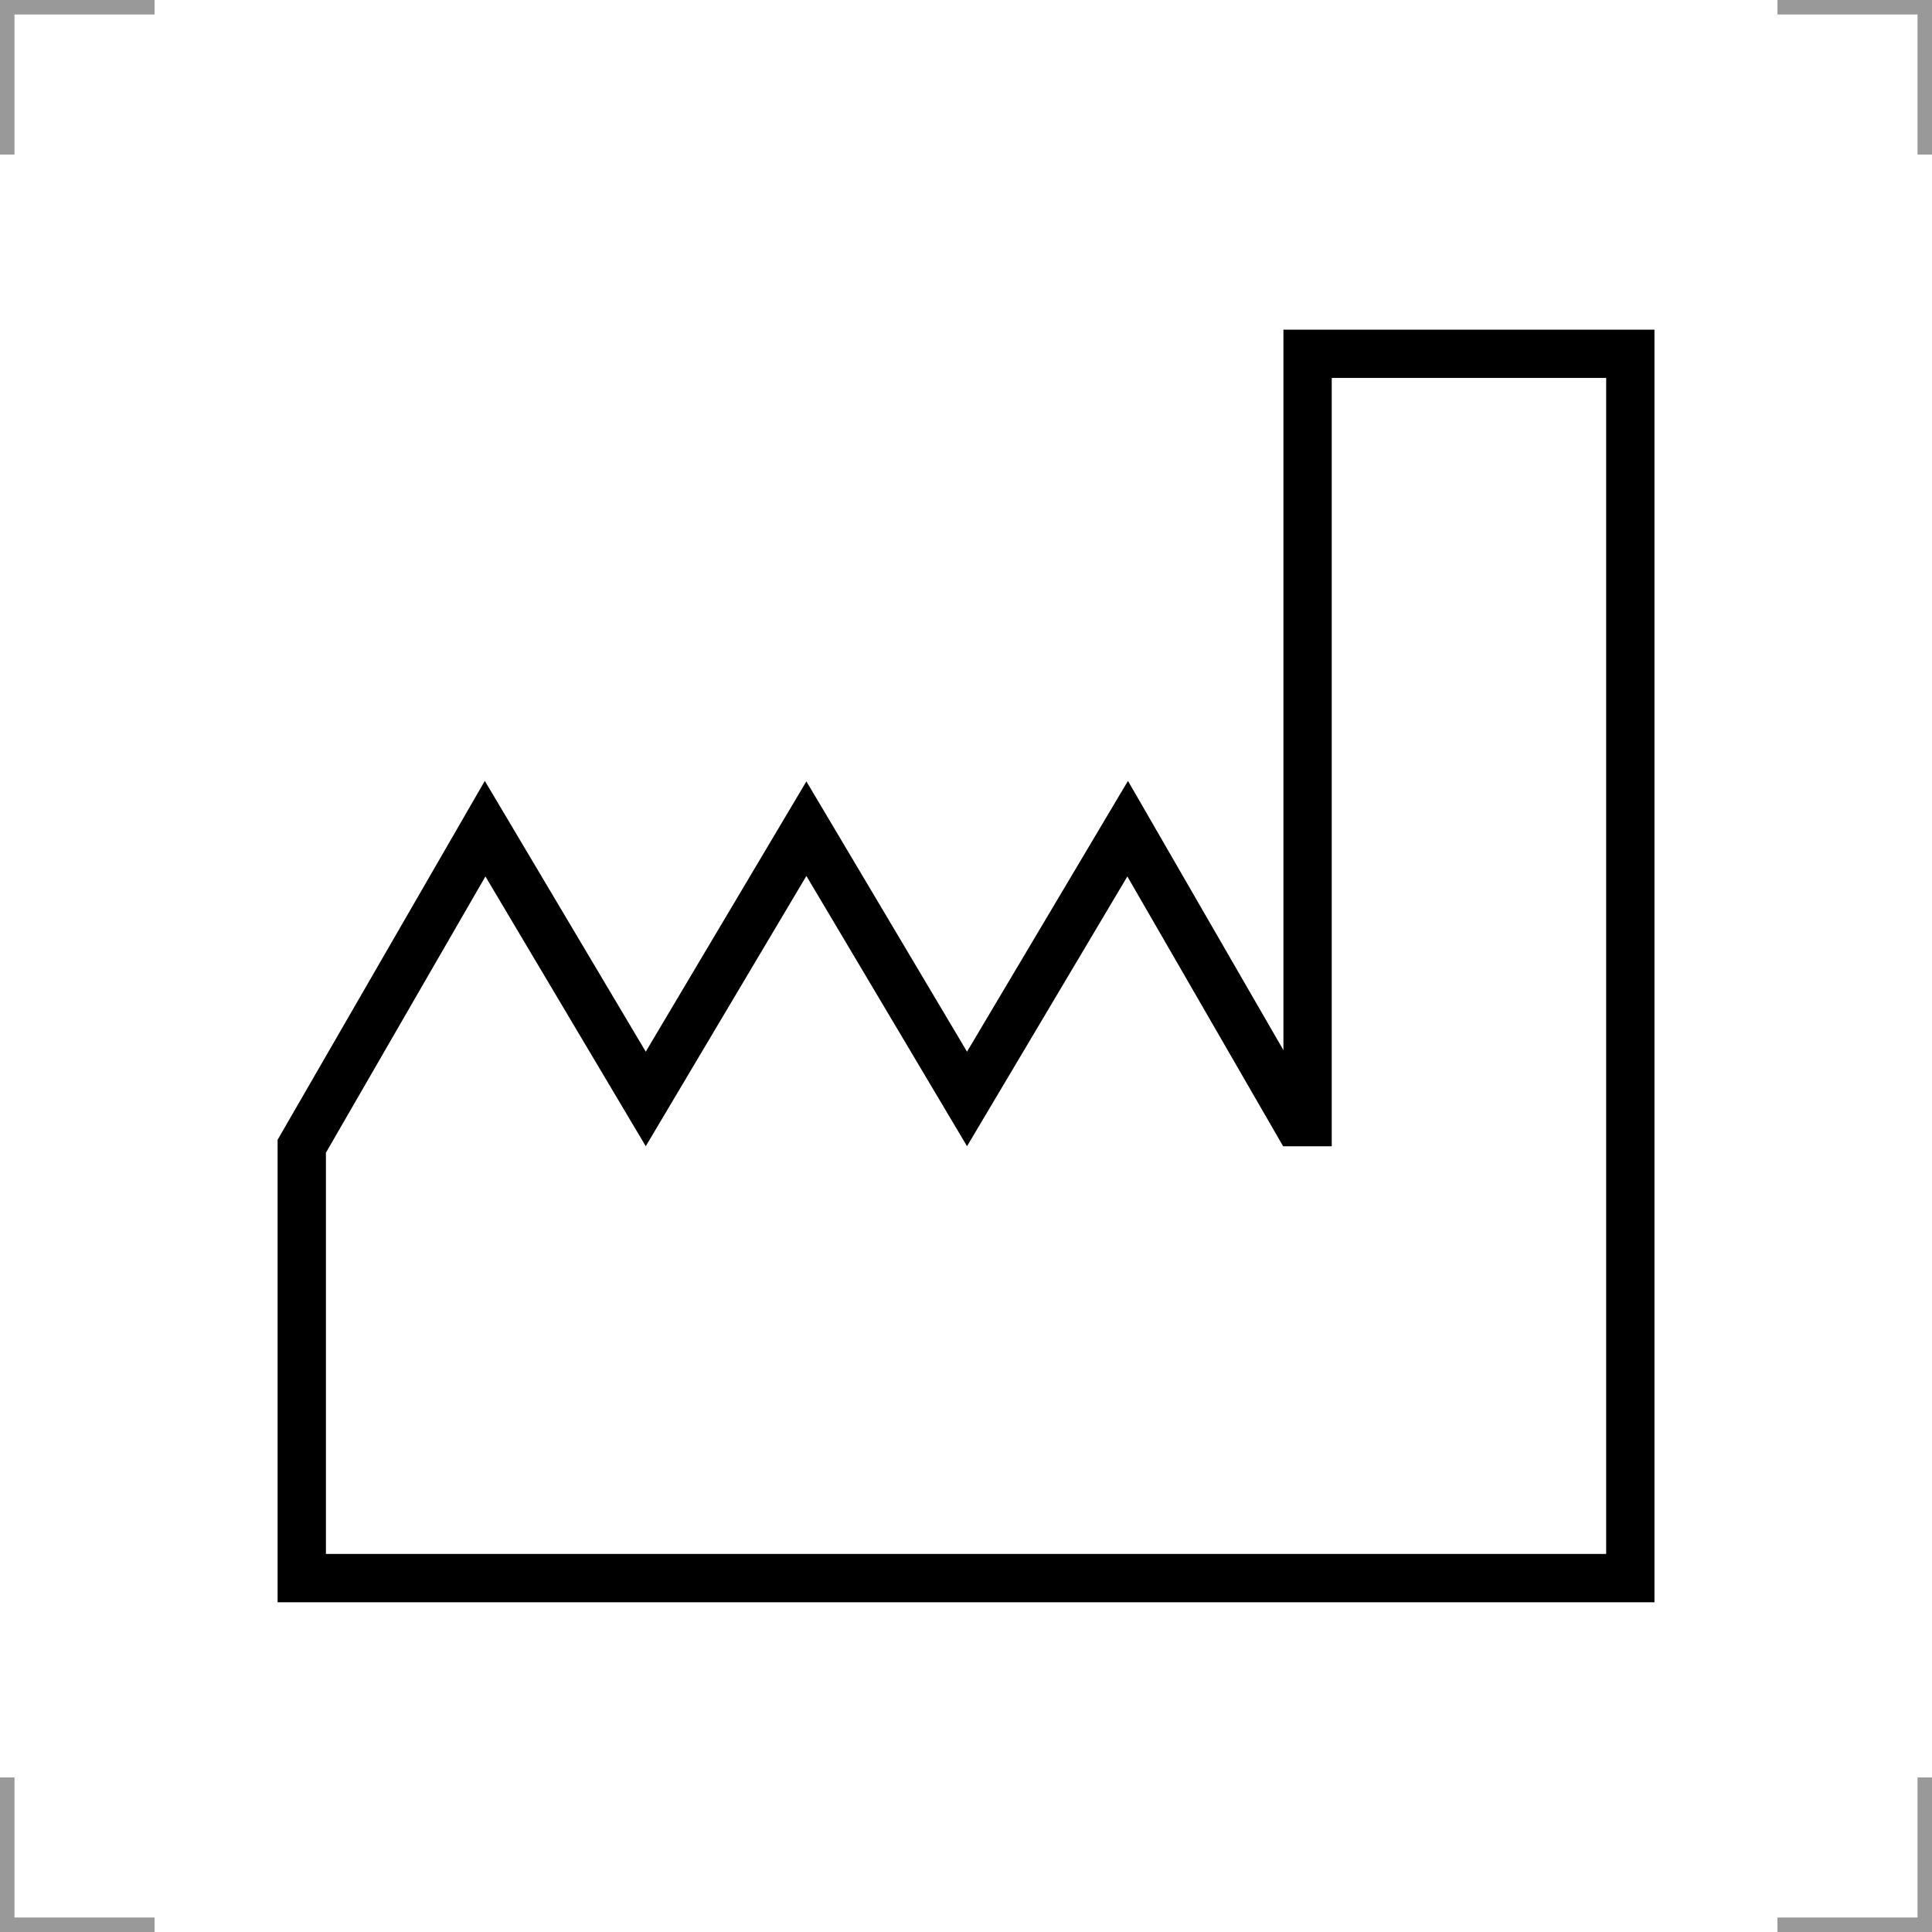
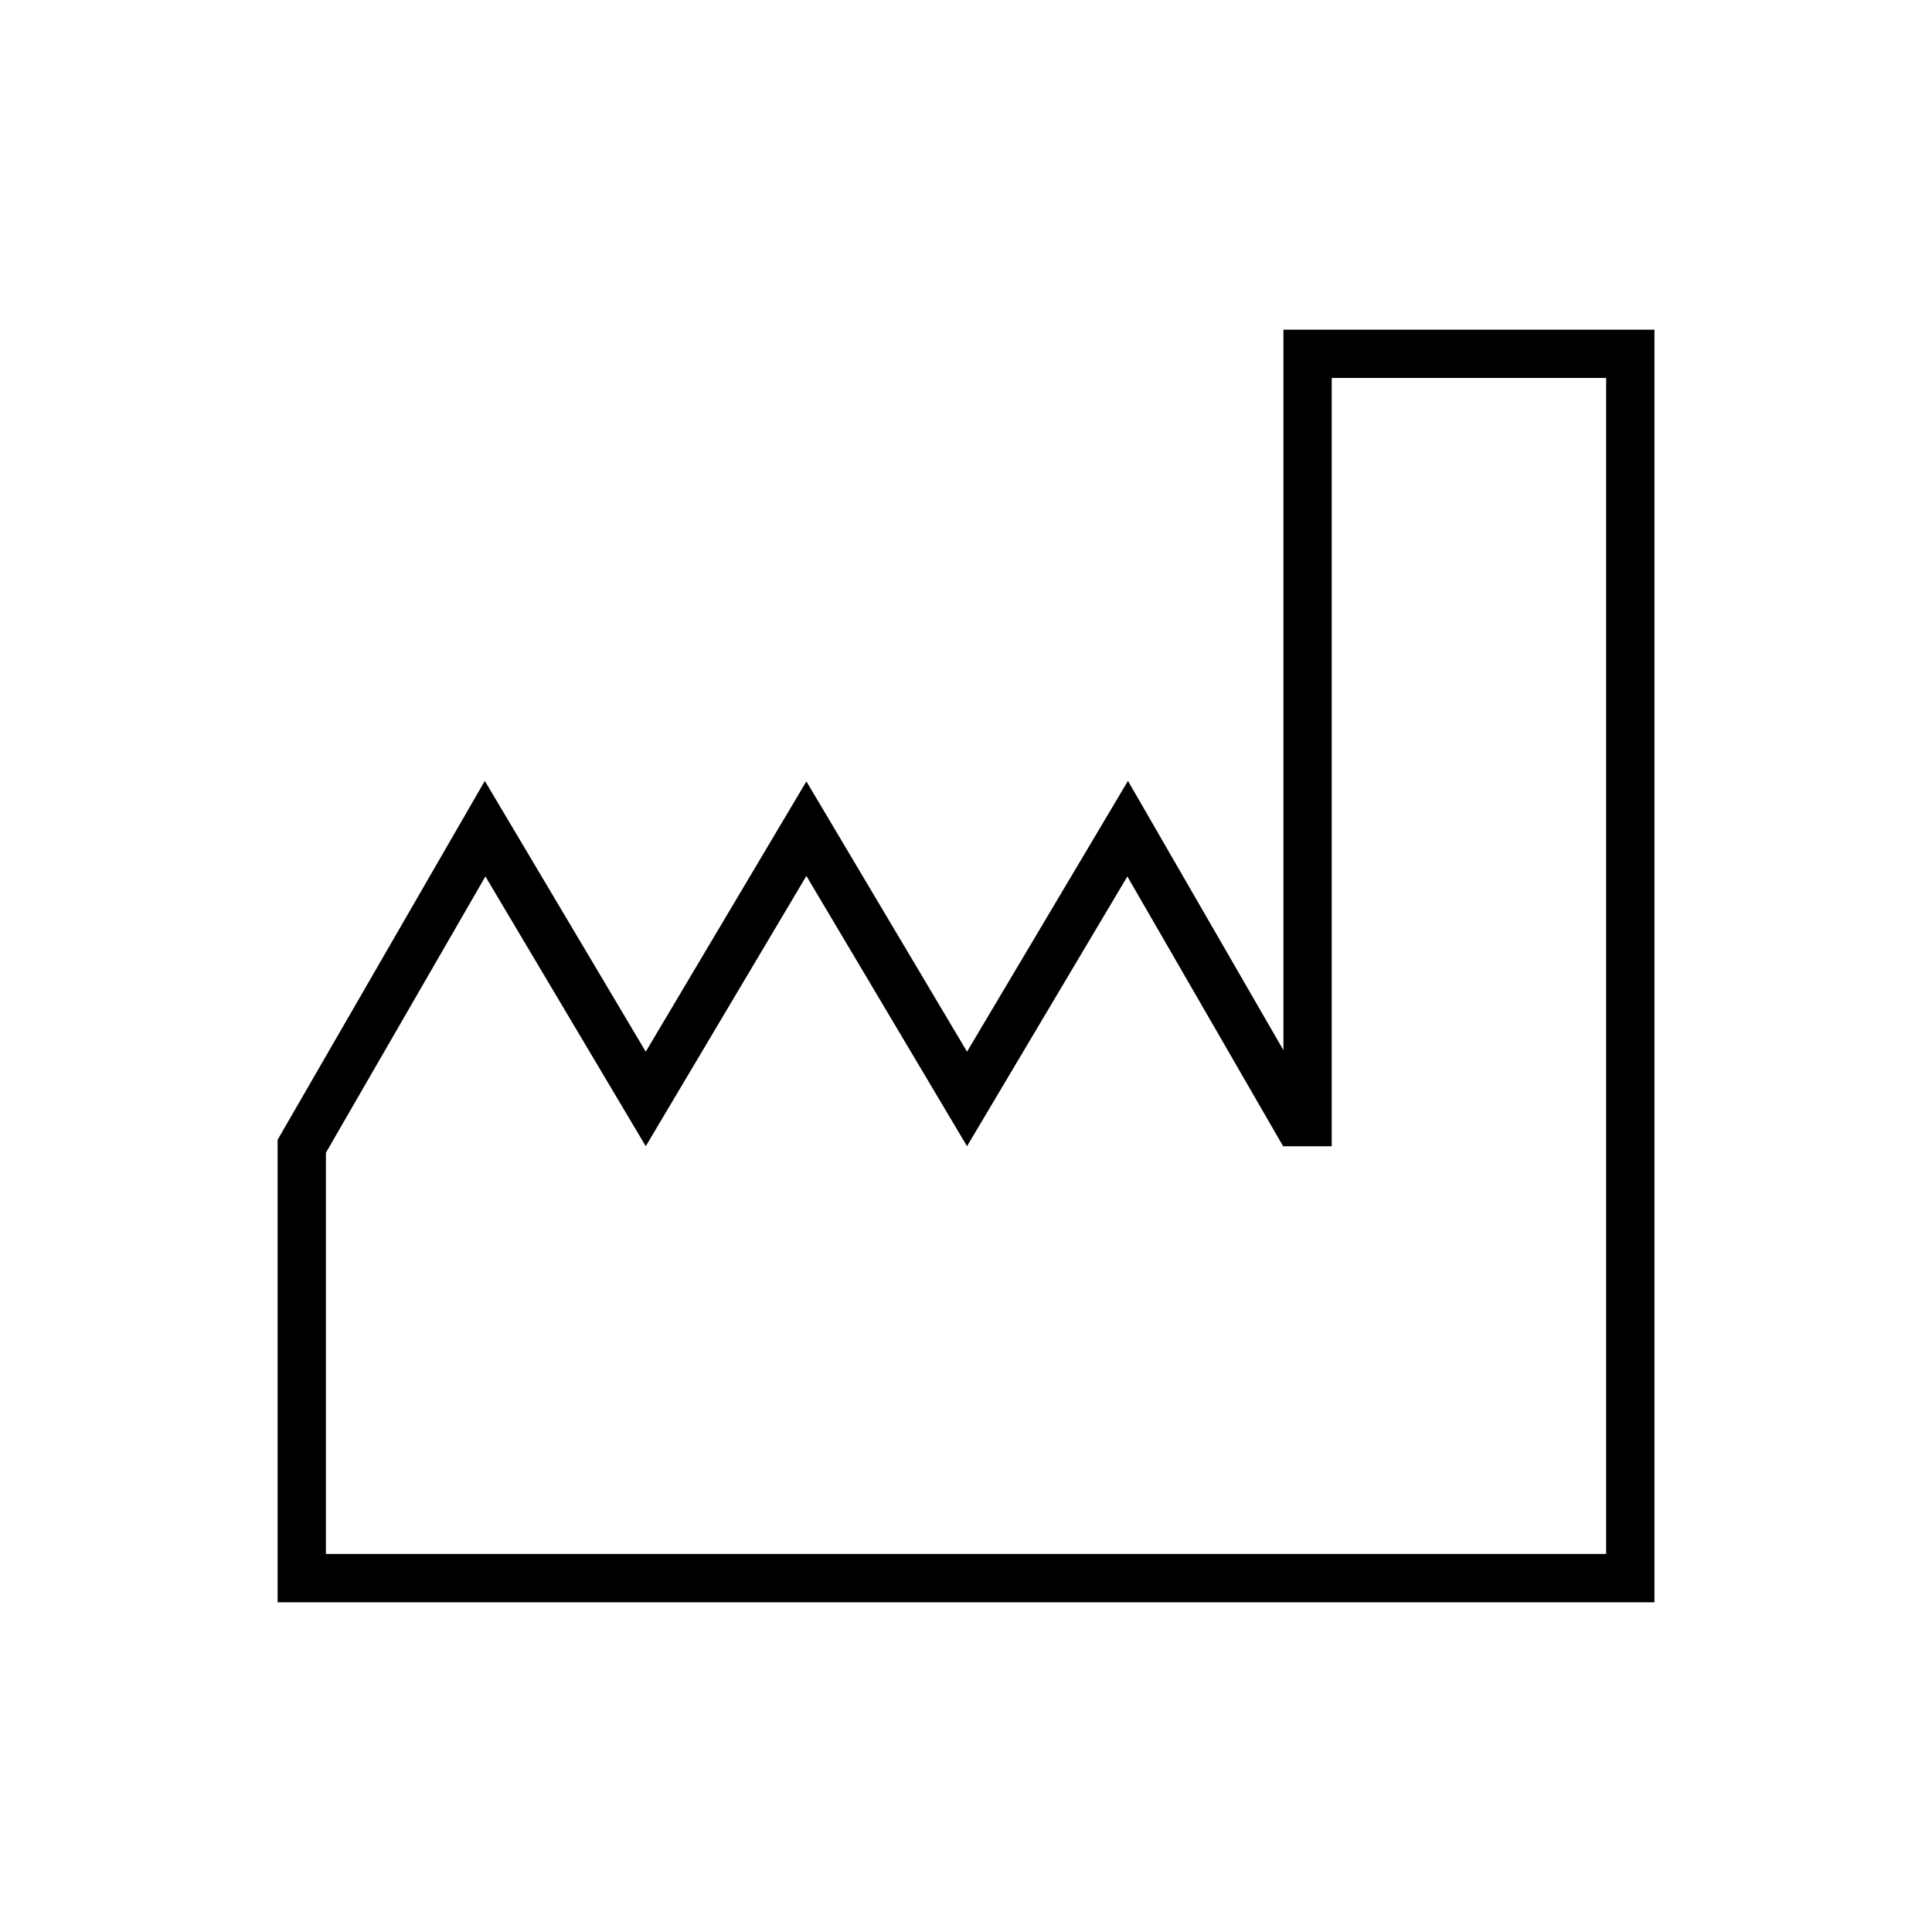
<svg xmlns="http://www.w3.org/2000/svg" width="200" height="200" version="1.1">
-   <g fill="none" stroke="#999" stroke-width="3">
+   <g fill="none" stroke="transparent" stroke-width="3">
    <path d="m0 16v-16h16" />
    <path d="m200 16v-16h-16" />
    <path d="m0 184v16h16" />
    <path d="m200 184v16h-16" />
  </g>
  <path d="m135.36 118.66v-82.034h33.408v126.74h-137.53v-44.706l18.981-32.876 16.629 27.978 16.629-27.978 16.629 27.978 16.629-27.978 18.271 31.647" fill="none" stroke="#000" stroke-width="5" />
</svg>
